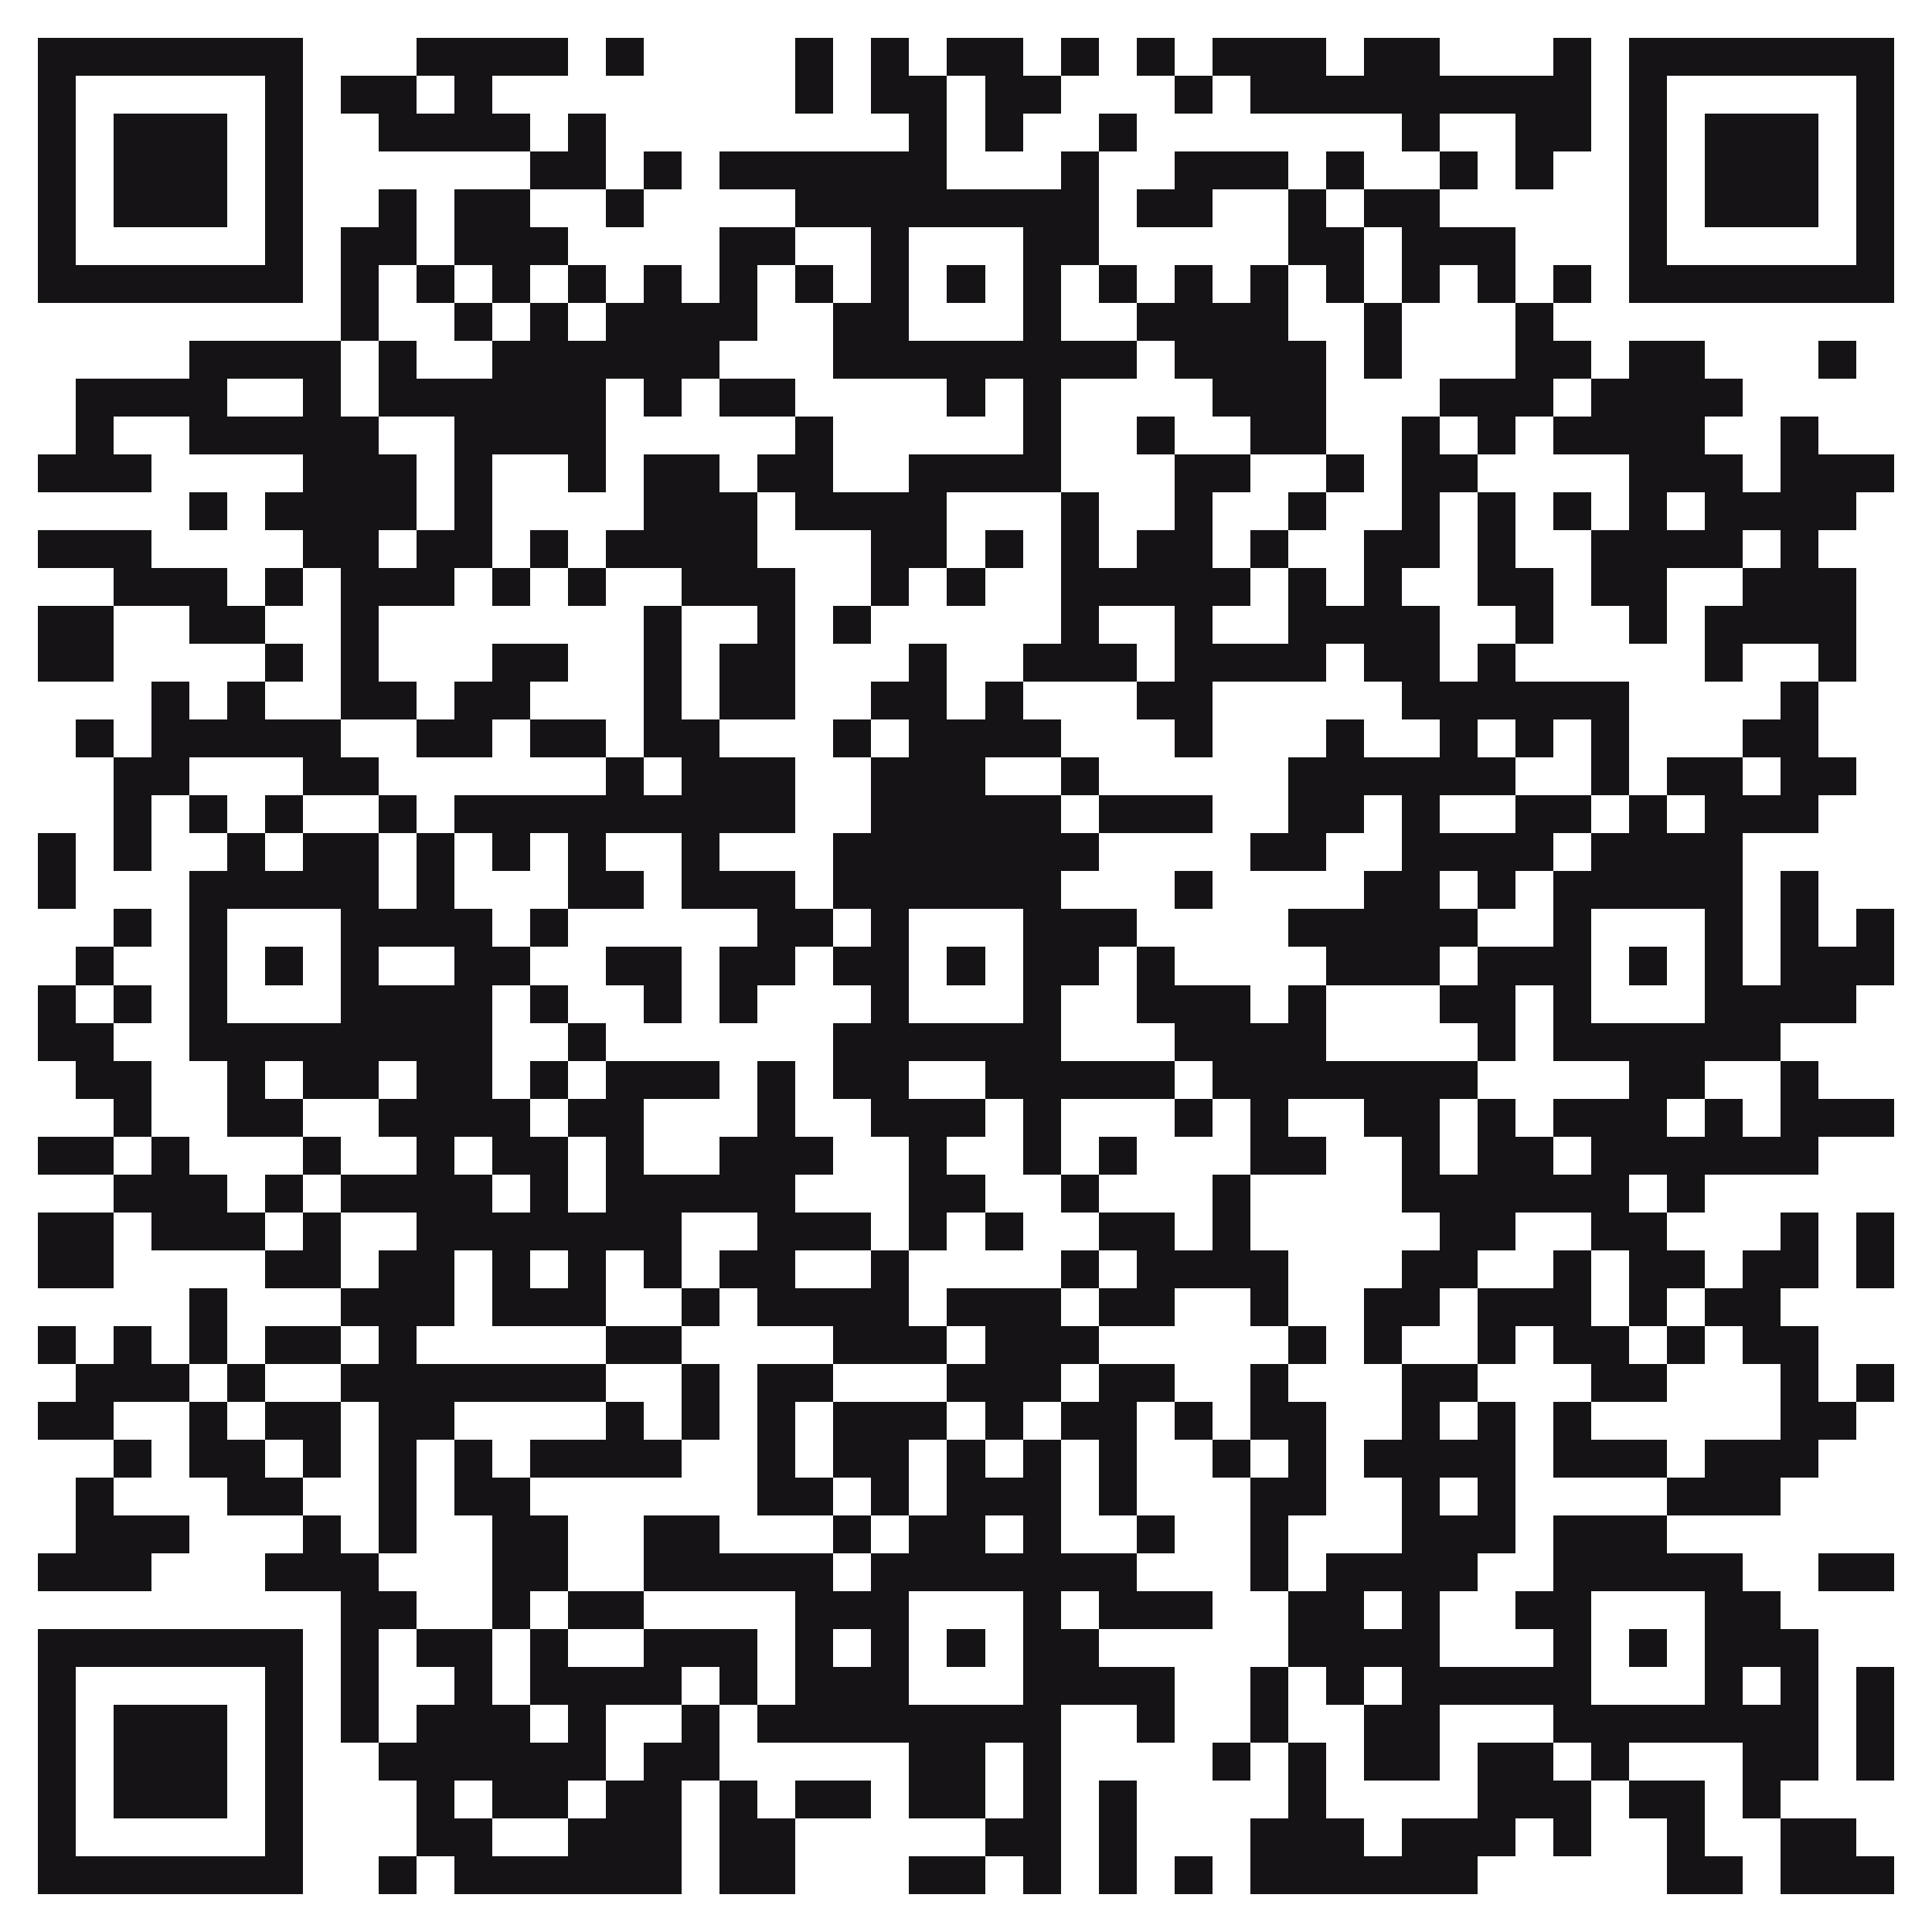
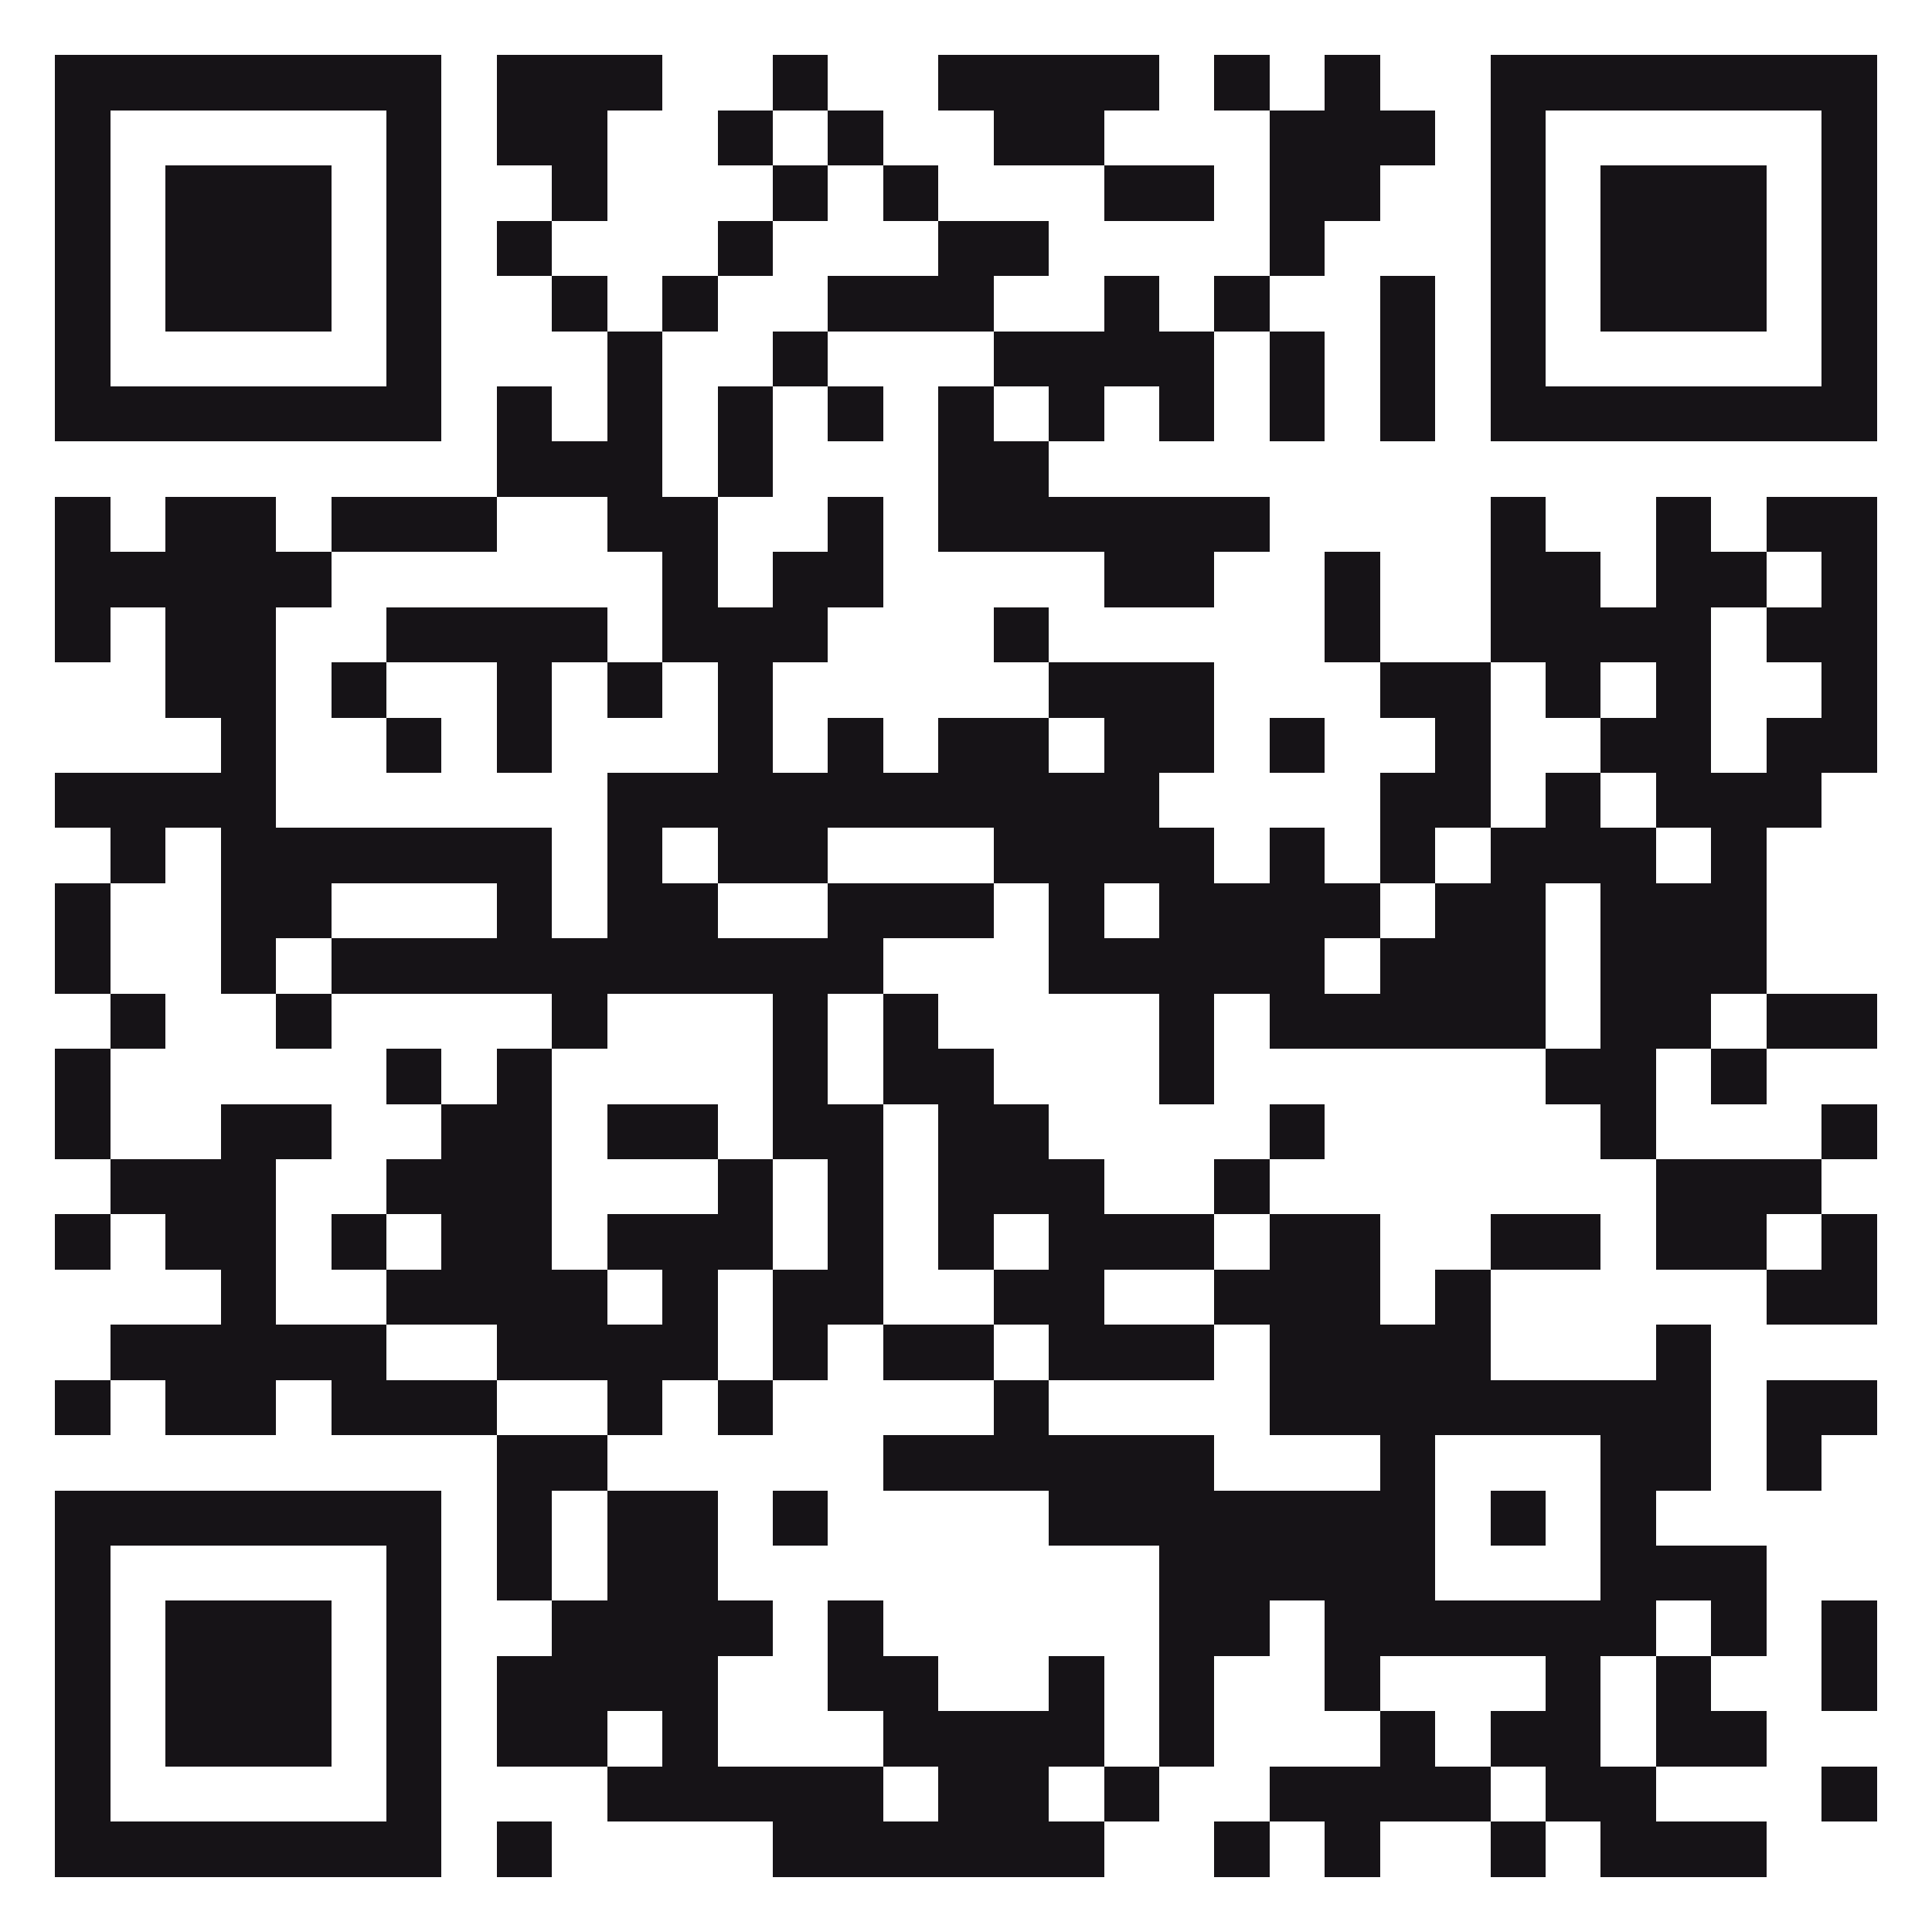
- <svg xmlns="http://www.w3.org/2000/svg" viewBox="0 0 51 51" shape-rendering="crispEdges">
-   <path fill="#ffffff" d="M0 0h51v51H0z" />
-   <path stroke="#161317" d="M1 1.5h7m3 0h4m1 0h1m4 0h1m1 0h1m1 0h2m1 0h1m1 0h1m1 0h3m1 0h2m3 0h1m1 0h7M1 2.5h1m5 0h1m1 0h2m1 0h1m8 0h1m1 0h2m1 0h2m3 0h1m1 0h9m1 0h1m5 0h1M1 3.5h1m1 0h3m1 0h1m2 0h4m1 0h1m8 0h1m1 0h1m2 0h1m7 0h1m2 0h2m1 0h1m1 0h3m1 0h1M1 4.5h1m1 0h3m1 0h1m6 0h2m1 0h1m1 0h6m3 0h1m2 0h3m1 0h1m2 0h1m1 0h1m2 0h1m1 0h3m1 0h1M1 5.5h1m1 0h3m1 0h1m2 0h1m1 0h2m2 0h1m4 0h8m1 0h2m2 0h1m1 0h2m5 0h1m1 0h3m1 0h1M1 6.5h1m5 0h1m1 0h2m1 0h3m4 0h2m2 0h1m3 0h2m5 0h2m1 0h3m3 0h1m5 0h1M1 7.5h7m1 0h1m1 0h1m1 0h1m1 0h1m1 0h1m1 0h1m1 0h1m1 0h1m1 0h1m1 0h1m1 0h1m1 0h1m1 0h1m1 0h1m1 0h1m1 0h1m1 0h1m1 0h7M9 8.5h1m2 0h1m1 0h1m1 0h4m2 0h2m3 0h1m2 0h4m2 0h1m3 0h1M5 9.5h4m1 0h1m2 0h6m3 0h8m1 0h4m1 0h1m3 0h2m1 0h2m3 0h1M2 10.5h4m2 0h1m1 0h6m1 0h1m1 0h2m4 0h1m1 0h1m4 0h3m3 0h3m1 0h4M2 11.5h1m2 0h5m2 0h4m5 0h1m5 0h1m2 0h1m2 0h2m2 0h1m1 0h1m1 0h4m2 0h1M1 12.5h3m4 0h3m1 0h1m2 0h1m1 0h2m1 0h2m2 0h4m3 0h2m2 0h1m1 0h2m4 0h3m1 0h3M5 13.5h1m1 0h4m1 0h1m4 0h3m1 0h4m3 0h1m2 0h1m2 0h1m2 0h1m1 0h1m1 0h1m1 0h1m1 0h4M1 14.5h3m4 0h2m1 0h2m1 0h1m1 0h4m3 0h2m1 0h1m1 0h1m1 0h2m1 0h1m2 0h2m1 0h1m2 0h4m1 0h1M3 15.5h3m1 0h1m1 0h3m1 0h1m1 0h1m2 0h3m2 0h1m1 0h1m2 0h5m1 0h1m1 0h1m2 0h2m1 0h2m2 0h3M1 16.5h2m2 0h2m2 0h1m7 0h1m2 0h1m1 0h1m5 0h1m2 0h1m2 0h4m2 0h1m2 0h1m1 0h4M1 17.5h2m4 0h1m1 0h1m3 0h2m2 0h1m1 0h2m3 0h1m2 0h3m1 0h4m1 0h2m1 0h1m5 0h1m2 0h1M4 18.5h1m1 0h1m2 0h2m1 0h2m3 0h1m1 0h2m2 0h2m1 0h1m3 0h2m5 0h6m4 0h1M2 19.5h1m1 0h5m2 0h2m1 0h2m1 0h2m3 0h1m1 0h4m3 0h1m3 0h1m2 0h1m1 0h1m1 0h1m3 0h2M3 20.5h2m3 0h2m6 0h1m1 0h3m2 0h3m2 0h1m5 0h6m2 0h1m1 0h2m1 0h2M3 21.5h1m1 0h1m1 0h1m2 0h1m1 0h9m2 0h5m1 0h3m2 0h2m1 0h1m2 0h2m1 0h1m1 0h3M1 22.5h1m1 0h1m2 0h1m1 0h2m1 0h1m1 0h1m1 0h1m2 0h1m3 0h7m4 0h2m2 0h4m1 0h4M1 23.5h1m3 0h5m1 0h1m3 0h2m1 0h3m1 0h6m3 0h1m4 0h2m1 0h1m1 0h5m1 0h1M3 24.5h1m1 0h1m3 0h4m1 0h1m5 0h2m1 0h1m3 0h3m4 0h5m2 0h1m3 0h1m1 0h1m1 0h1M2 25.5h1m2 0h1m1 0h1m1 0h1m2 0h2m2 0h2m1 0h2m1 0h2m1 0h1m1 0h2m1 0h1m4 0h3m1 0h3m1 0h1m1 0h1m1 0h3M1 26.5h1m1 0h1m1 0h1m3 0h4m1 0h1m2 0h1m1 0h1m3 0h1m3 0h1m2 0h3m1 0h1m3 0h2m1 0h1m3 0h4M1 27.5h2m2 0h8m2 0h1m6 0h6m3 0h4m4 0h1m1 0h6M2 28.5h2m2 0h1m1 0h2m1 0h2m1 0h1m1 0h3m1 0h1m1 0h2m2 0h5m1 0h7m4 0h2m2 0h1M3 29.5h1m2 0h2m2 0h4m1 0h2m3 0h1m2 0h3m1 0h1m3 0h1m1 0h1m2 0h2m1 0h1m1 0h3m1 0h1m1 0h3M1 30.5h2m1 0h1m3 0h1m2 0h1m1 0h2m1 0h1m2 0h3m2 0h1m2 0h1m1 0h1m3 0h2m2 0h1m1 0h2m1 0h6M3 31.5h3m1 0h1m1 0h4m1 0h1m1 0h5m3 0h2m2 0h1m3 0h1m4 0h6m1 0h1M1 32.5h2m1 0h3m1 0h1m2 0h7m2 0h3m1 0h1m1 0h1m2 0h2m1 0h1m5 0h2m2 0h2m3 0h1m1 0h1M1 33.5h2m4 0h2m1 0h2m1 0h1m1 0h1m1 0h1m1 0h2m2 0h1m4 0h1m1 0h4m3 0h2m2 0h1m1 0h2m1 0h2m1 0h1M5 34.5h1m3 0h3m1 0h3m2 0h1m1 0h4m1 0h3m1 0h2m2 0h1m2 0h2m1 0h3m1 0h1m1 0h2M1 35.5h1m1 0h1m1 0h1m1 0h2m1 0h1m5 0h2m4 0h3m1 0h3m5 0h1m1 0h1m2 0h1m1 0h2m1 0h1m1 0h2M2 36.5h3m1 0h1m2 0h7m2 0h1m1 0h2m3 0h3m1 0h2m2 0h1m3 0h2m3 0h2m3 0h1m1 0h1M1 37.5h2m2 0h1m1 0h2m1 0h2m4 0h1m1 0h1m1 0h1m1 0h3m1 0h1m1 0h2m1 0h1m1 0h2m2 0h1m1 0h1m1 0h1m5 0h2M3 38.5h1m1 0h2m1 0h1m1 0h1m1 0h1m1 0h4m2 0h1m1 0h2m1 0h1m1 0h1m1 0h1m2 0h1m1 0h1m1 0h4m1 0h3m1 0h3M2 39.5h1m3 0h2m2 0h1m1 0h2m6 0h2m1 0h1m1 0h3m1 0h1m3 0h2m2 0h1m1 0h1m4 0h3M2 40.5h3m3 0h1m1 0h1m2 0h2m2 0h2m3 0h1m1 0h2m1 0h1m2 0h1m2 0h1m3 0h3m1 0h3M1 41.5h3m3 0h3m3 0h2m2 0h5m1 0h7m3 0h1m1 0h4m2 0h5m2 0h2M9 42.5h2m2 0h1m1 0h2m4 0h3m3 0h1m1 0h3m2 0h2m1 0h1m2 0h2m3 0h2M1 43.5h7m1 0h1m1 0h2m1 0h1m2 0h3m1 0h1m1 0h1m1 0h1m1 0h2m5 0h4m3 0h1m1 0h1m1 0h3M1 44.5h1m5 0h1m1 0h1m2 0h1m1 0h4m1 0h1m1 0h3m3 0h4m2 0h1m1 0h1m1 0h5m3 0h1m1 0h1m1 0h1M1 45.5h1m1 0h3m1 0h1m1 0h1m1 0h3m1 0h1m2 0h1m1 0h8m2 0h1m2 0h1m2 0h2m3 0h7m1 0h1M1 46.5h1m1 0h3m1 0h1m2 0h6m1 0h2m5 0h2m1 0h1m4 0h1m1 0h1m1 0h2m1 0h2m1 0h1m3 0h2m1 0h1M1 47.5h1m1 0h3m1 0h1m3 0h1m1 0h2m1 0h2m1 0h1m1 0h2m1 0h2m1 0h1m1 0h1m4 0h1m4 0h3m1 0h2m1 0h1M1 48.5h1m5 0h1m3 0h2m2 0h3m1 0h2m5 0h2m1 0h1m3 0h3m1 0h3m1 0h1m2 0h1m2 0h2M1 49.5h7m2 0h1m1 0h6m1 0h2m3 0h2m1 0h1m1 0h1m1 0h1m1 0h6m5 0h2m1 0h3" />
+ <svg xmlns="http://www.w3.org/2000/svg" viewBox="0 0 35 35" shape-rendering="crispEdges">
+   <path fill="#ffffff" d="M0 0h35v35H0z" />
+   <path stroke="#161317" d="M1 1.5h7m1 0h3m2 0h1m2 0h4m1 0h1m1 0h1m2 0h7M1 2.5h1m5 0h1m1 0h2m2 0h1m1 0h1m2 0h2m3 0h3m1 0h1m5 0h1M1 3.5h1m1 0h3m1 0h1m2 0h1m3 0h1m1 0h1m3 0h2m1 0h2m2 0h1m1 0h3m1 0h1M1 4.5h1m1 0h3m1 0h1m1 0h1m3 0h1m3 0h2m4 0h1m3 0h1m1 0h3m1 0h1M1 5.5h1m1 0h3m1 0h1m2 0h1m1 0h1m2 0h3m2 0h1m1 0h1m2 0h1m1 0h1m1 0h3m1 0h1M1 6.5h1m5 0h1m3 0h1m2 0h1m3 0h4m1 0h1m1 0h1m1 0h1m5 0h1M1 7.5h7m1 0h1m1 0h1m1 0h1m1 0h1m1 0h1m1 0h1m1 0h1m1 0h1m1 0h1m1 0h7M9 8.5h3m1 0h1m3 0h2M1 9.5h1m1 0h2m1 0h3m2 0h2m2 0h1m1 0h6m4 0h1m2 0h1m1 0h2M1 10.5h5m6 0h1m1 0h2m4 0h2m2 0h1m2 0h2m1 0h2m1 0h1M1 11.5h1m1 0h2m2 0h4m1 0h3m3 0h1m5 0h1m2 0h4m1 0h2M3 12.5h2m1 0h1m2 0h1m1 0h1m1 0h1m5 0h3m3 0h2m1 0h1m1 0h1m2 0h1M4 13.5h1m2 0h1m1 0h1m3 0h1m1 0h1m1 0h2m1 0h2m1 0h1m2 0h1m2 0h2m1 0h2M1 14.5h4m6 0h10m4 0h2m1 0h1m1 0h3M2 15.5h1m1 0h6m1 0h1m1 0h2m3 0h4m1 0h1m1 0h1m1 0h3m1 0h1M1 16.5h1m2 0h2m3 0h1m1 0h2m2 0h3m1 0h1m1 0h4m1 0h2m1 0h3M1 17.5h1m2 0h1m1 0h10m3 0h5m1 0h3m1 0h3M2 18.5h1m2 0h1m4 0h1m3 0h1m1 0h1m4 0h1m1 0h5m1 0h2m1 0h2M1 19.5h1m5 0h1m1 0h1m4 0h1m1 0h2m3 0h1m6 0h2m1 0h1M1 20.5h1m2 0h2m2 0h2m1 0h2m1 0h2m1 0h2m4 0h1m5 0h1m3 0h1M2 21.5h3m2 0h3m3 0h1m1 0h1m1 0h3m2 0h1m7 0h3M1 22.5h1m1 0h2m1 0h1m1 0h2m1 0h3m1 0h1m1 0h1m1 0h3m1 0h2m2 0h2m1 0h2m1 0h1M4 23.5h1m2 0h4m1 0h1m1 0h2m2 0h2m2 0h3m1 0h1m5 0h2M2 24.5h5m2 0h4m1 0h1m1 0h2m1 0h3m1 0h4m3 0h1M1 25.5h1m1 0h2m1 0h3m2 0h1m1 0h1m4 0h1m4 0h8m1 0h2M9 26.5h2m5 0h6m3 0h1m3 0h2m1 0h1M1 27.5h7m1 0h1m1 0h2m1 0h1m4 0h7m1 0h1m1 0h1M1 28.5h1m5 0h1m1 0h1m1 0h2m8 0h5m3 0h3M1 29.5h1m1 0h3m1 0h1m2 0h4m1 0h1m5 0h2m1 0h6m1 0h1m1 0h1M1 30.5h1m1 0h3m1 0h1m1 0h4m2 0h2m2 0h1m1 0h1m2 0h1m3 0h1m1 0h1m2 0h1M1 31.5h1m1 0h3m1 0h1m1 0h2m1 0h1m3 0h4m1 0h1m3 0h1m1 0h2m1 0h2M1 32.5h1m5 0h1m3 0h5m1 0h2m1 0h1m2 0h4m1 0h2m3 0h1M1 33.5h7m1 0h1m4 0h6m2 0h1m1 0h1m2 0h1m1 0h3" />
</svg>
